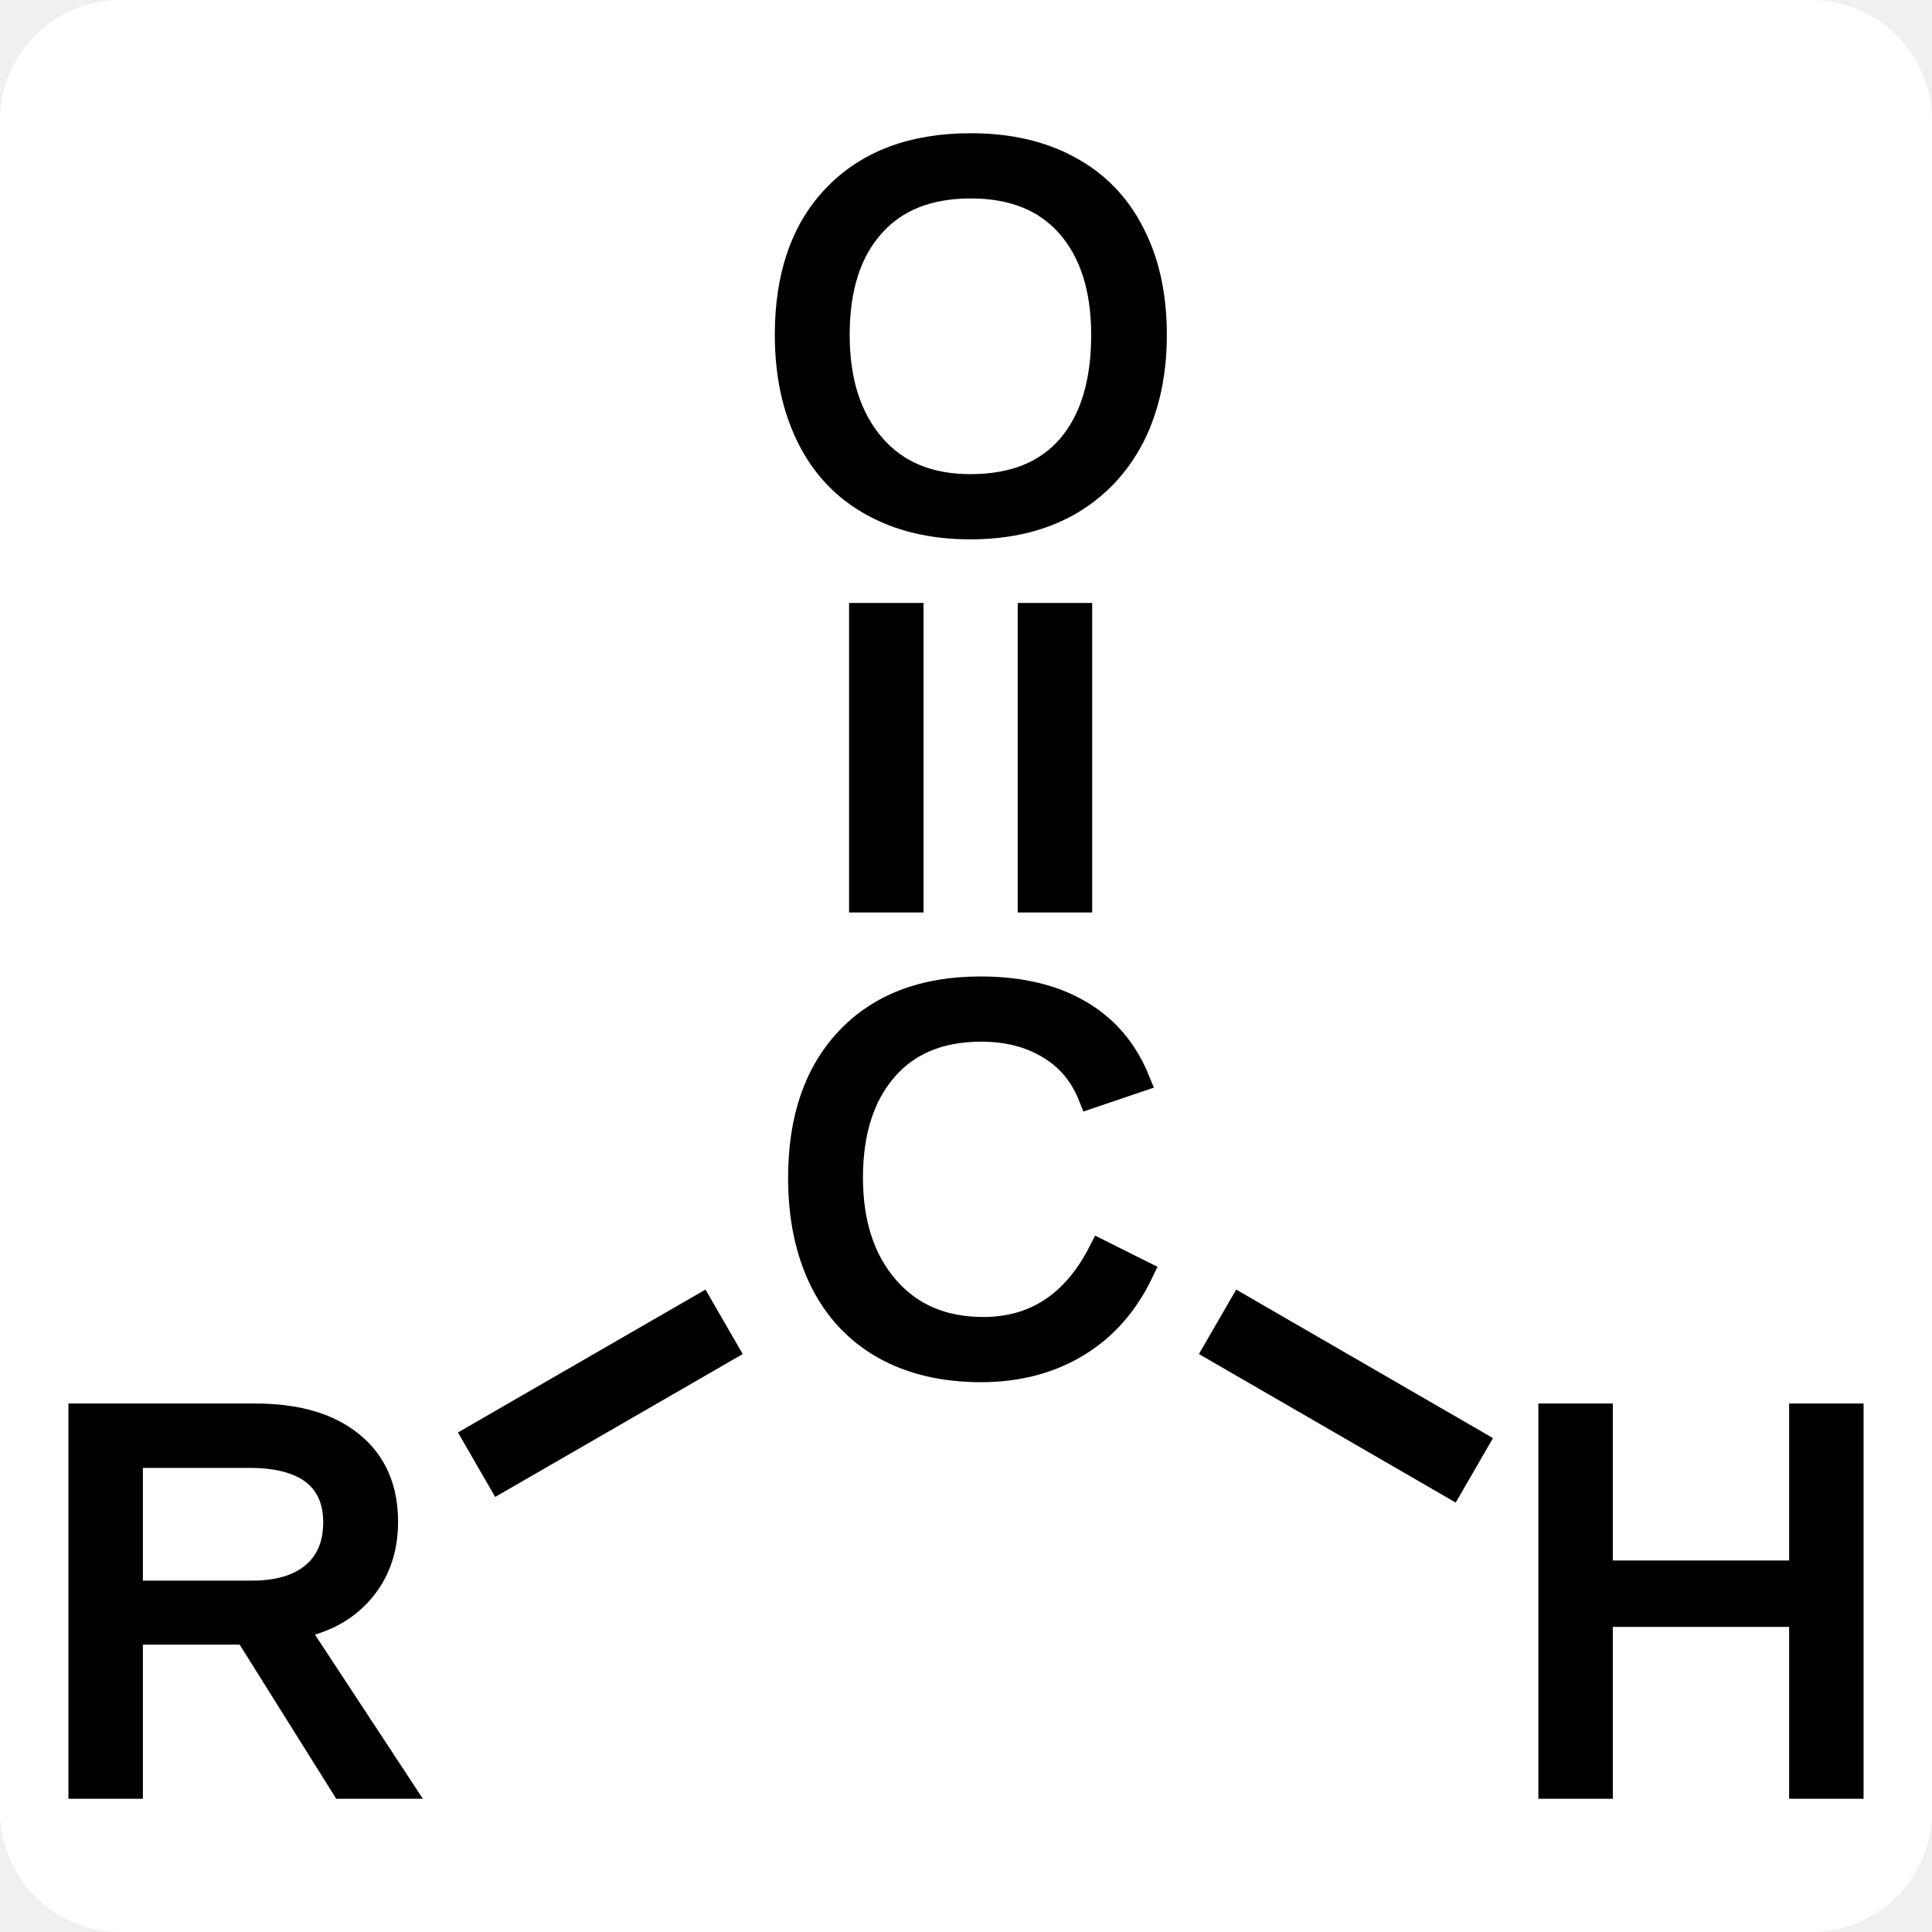
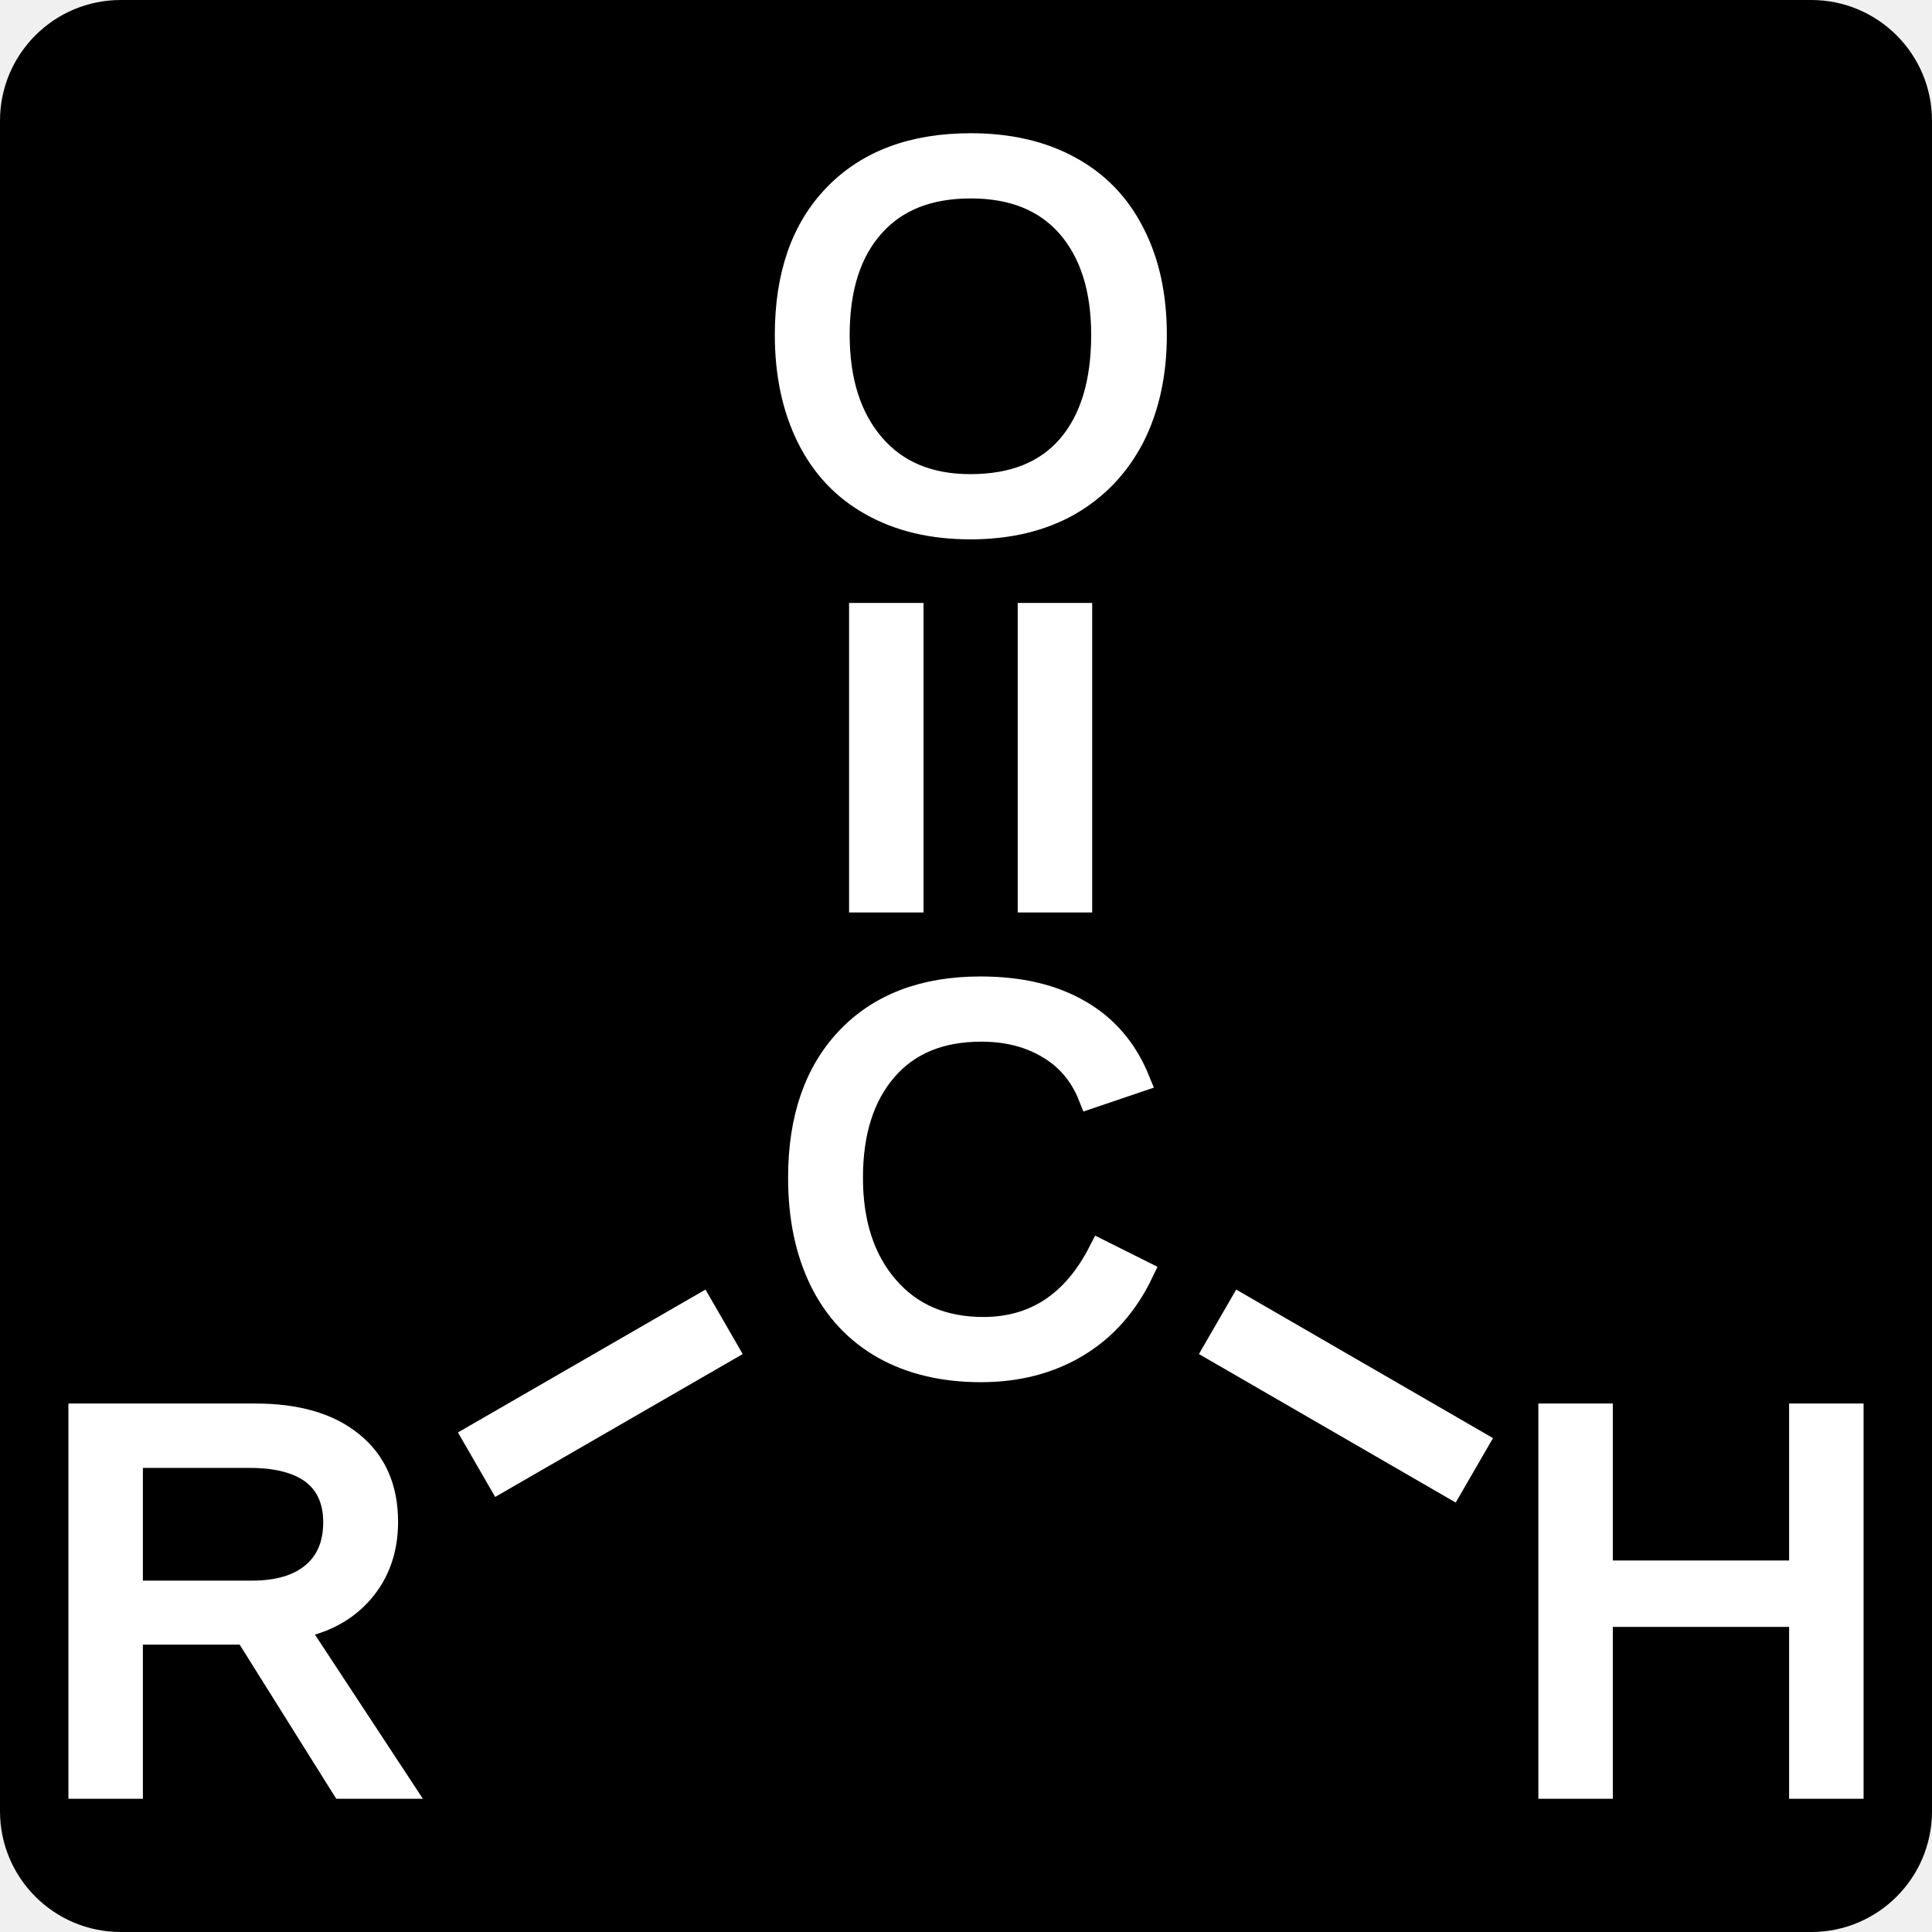
<svg xmlns="http://www.w3.org/2000/svg" viewBox="0 0 48 48">
-   <rect width="48" height="48" rx="3" fill="#fff" />
-   <path d="M22.02 22.67L22.02 14.98 M26.21 22.67L26.21 14.98 M17.99 32.84L11.84 36.39 M30.25 32.84L36.63 36.53" fill="none" stroke="#000" stroke-width="1.85" stroke-linecap="butt" />
-   <path d="M28.69 8.32Q28.69 9.76 28.14 10.85Q27.58 11.93 26.55 12.52Q25.52 13.1 24.11 13.1Q22.69 13.1 21.66 12.52Q20.63 11.95 20.09 10.86Q19.55 9.77 19.55 8.32Q19.55 6.1 20.76 4.86Q21.97 3.61 24.12 3.61Q25.53 3.61 26.56 4.17Q27.6 4.73 28.14 5.8Q28.69 6.86 28.69 8.32ZM27.41 8.32Q27.41 6.6 26.55 5.61Q25.69 4.63 24.12 4.63Q22.54 4.63 21.68 5.6Q20.81 6.57 20.81 8.32Q20.81 10.05 21.69 11.07Q22.56 12.08 24.11 12.08Q25.71 12.08 26.56 11.1Q27.41 10.11 27.41 8.32Z M24.38 25.58Q22.85 25.58 22 26.56Q21.14 27.55 21.14 29.26Q21.14 30.96 22.03 31.99Q22.92 33.02 24.43 33.02Q26.36 33.02 27.34 31.1L28.36 31.61Q27.79 32.8 26.76 33.42Q25.73 34.04 24.37 34.04Q22.98 34.04 21.96 33.47Q20.94 32.89 20.41 31.81Q19.88 30.73 19.88 29.26Q19.88 27.06 21.07 25.81Q22.26 24.56 24.36 24.56Q25.83 24.56 26.82 25.14Q27.81 25.71 28.27 26.84L27.09 27.24Q26.77 26.43 26.06 26.01Q25.35 25.58 24.38 25.58Z M8.52 44.39 6.12 40.56H3.25V44.39H2V35.17H6.34Q7.89 35.17 8.74 35.87Q9.59 36.56 9.59 37.81Q9.59 38.83 8.99 39.53Q8.39 40.23 7.34 40.42L9.95 44.39ZM8.33 37.82Q8.33 37.02 7.79 36.59Q7.24 36.17 6.21 36.17H3.25V39.57H6.26Q7.25 39.57 7.79 39.11Q8.33 38.65 8.33 37.82Z M44.75 44.39V40.12H39.77V44.39H38.52V35.17H39.77V39.07H44.75V35.17H46V44.39Z" fill="#000" stroke="#000" stroke-width="0.6" stroke-linejoin="miter" />
+   <rect width="48" height="48" rx="3" fill="#000" />
+   <path d="M22.02 22.67L22.02 14.98 M26.21 22.67L26.21 14.98 M17.99 32.84L11.84 36.39 M30.25 32.84L36.63 36.53" fill="none" stroke="#fff" stroke-width="1.85" stroke-linecap="butt" />
+   <path d="M28.69 8.32Q28.69 9.76 28.14 10.85Q27.58 11.93 26.55 12.52Q25.52 13.1 24.11 13.1Q22.69 13.1 21.66 12.52Q20.63 11.95 20.09 10.86Q19.55 9.77 19.55 8.32Q19.55 6.1 20.76 4.86Q21.97 3.61 24.12 3.61Q25.53 3.61 26.56 4.17Q27.6 4.73 28.14 5.8Q28.69 6.86 28.69 8.32ZM27.41 8.32Q27.41 6.6 26.55 5.61Q25.69 4.63 24.12 4.63Q22.54 4.63 21.68 5.6Q20.81 6.57 20.81 8.32Q20.81 10.05 21.69 11.07Q22.56 12.08 24.11 12.08Q25.71 12.08 26.56 11.1Q27.41 10.11 27.41 8.32Z M24.38 25.58Q22.85 25.58 22 26.56Q21.14 27.55 21.14 29.26Q21.14 30.96 22.03 31.99Q22.92 33.02 24.43 33.02Q26.36 33.02 27.34 31.1L28.36 31.61Q27.79 32.8 26.76 33.42Q25.73 34.04 24.37 34.04Q22.98 34.04 21.96 33.47Q20.94 32.89 20.41 31.81Q19.88 30.73 19.88 29.26Q19.88 27.06 21.07 25.81Q22.26 24.56 24.36 24.56Q25.83 24.56 26.82 25.14Q27.81 25.71 28.27 26.84L27.09 27.24Q26.77 26.43 26.06 26.01Q25.35 25.58 24.38 25.58Z M8.52 44.39 6.12 40.56H3.25V44.39H2V35.17H6.34Q7.89 35.17 8.74 35.87Q9.59 36.56 9.59 37.81Q9.59 38.83 8.99 39.53Q8.39 40.23 7.34 40.42L9.95 44.39ZM8.33 37.82Q8.33 37.02 7.79 36.59Q7.24 36.17 6.21 36.17H3.25V39.57H6.26Q7.25 39.57 7.79 39.11Q8.33 38.65 8.33 37.82Z M44.75 44.39V40.12H39.77V44.39H38.52V35.17H39.77V39.07H44.75V35.17H46V44.39Z" fill="#fff" stroke="#fff" stroke-width="0.6" stroke-linejoin="miter" />
</svg>
